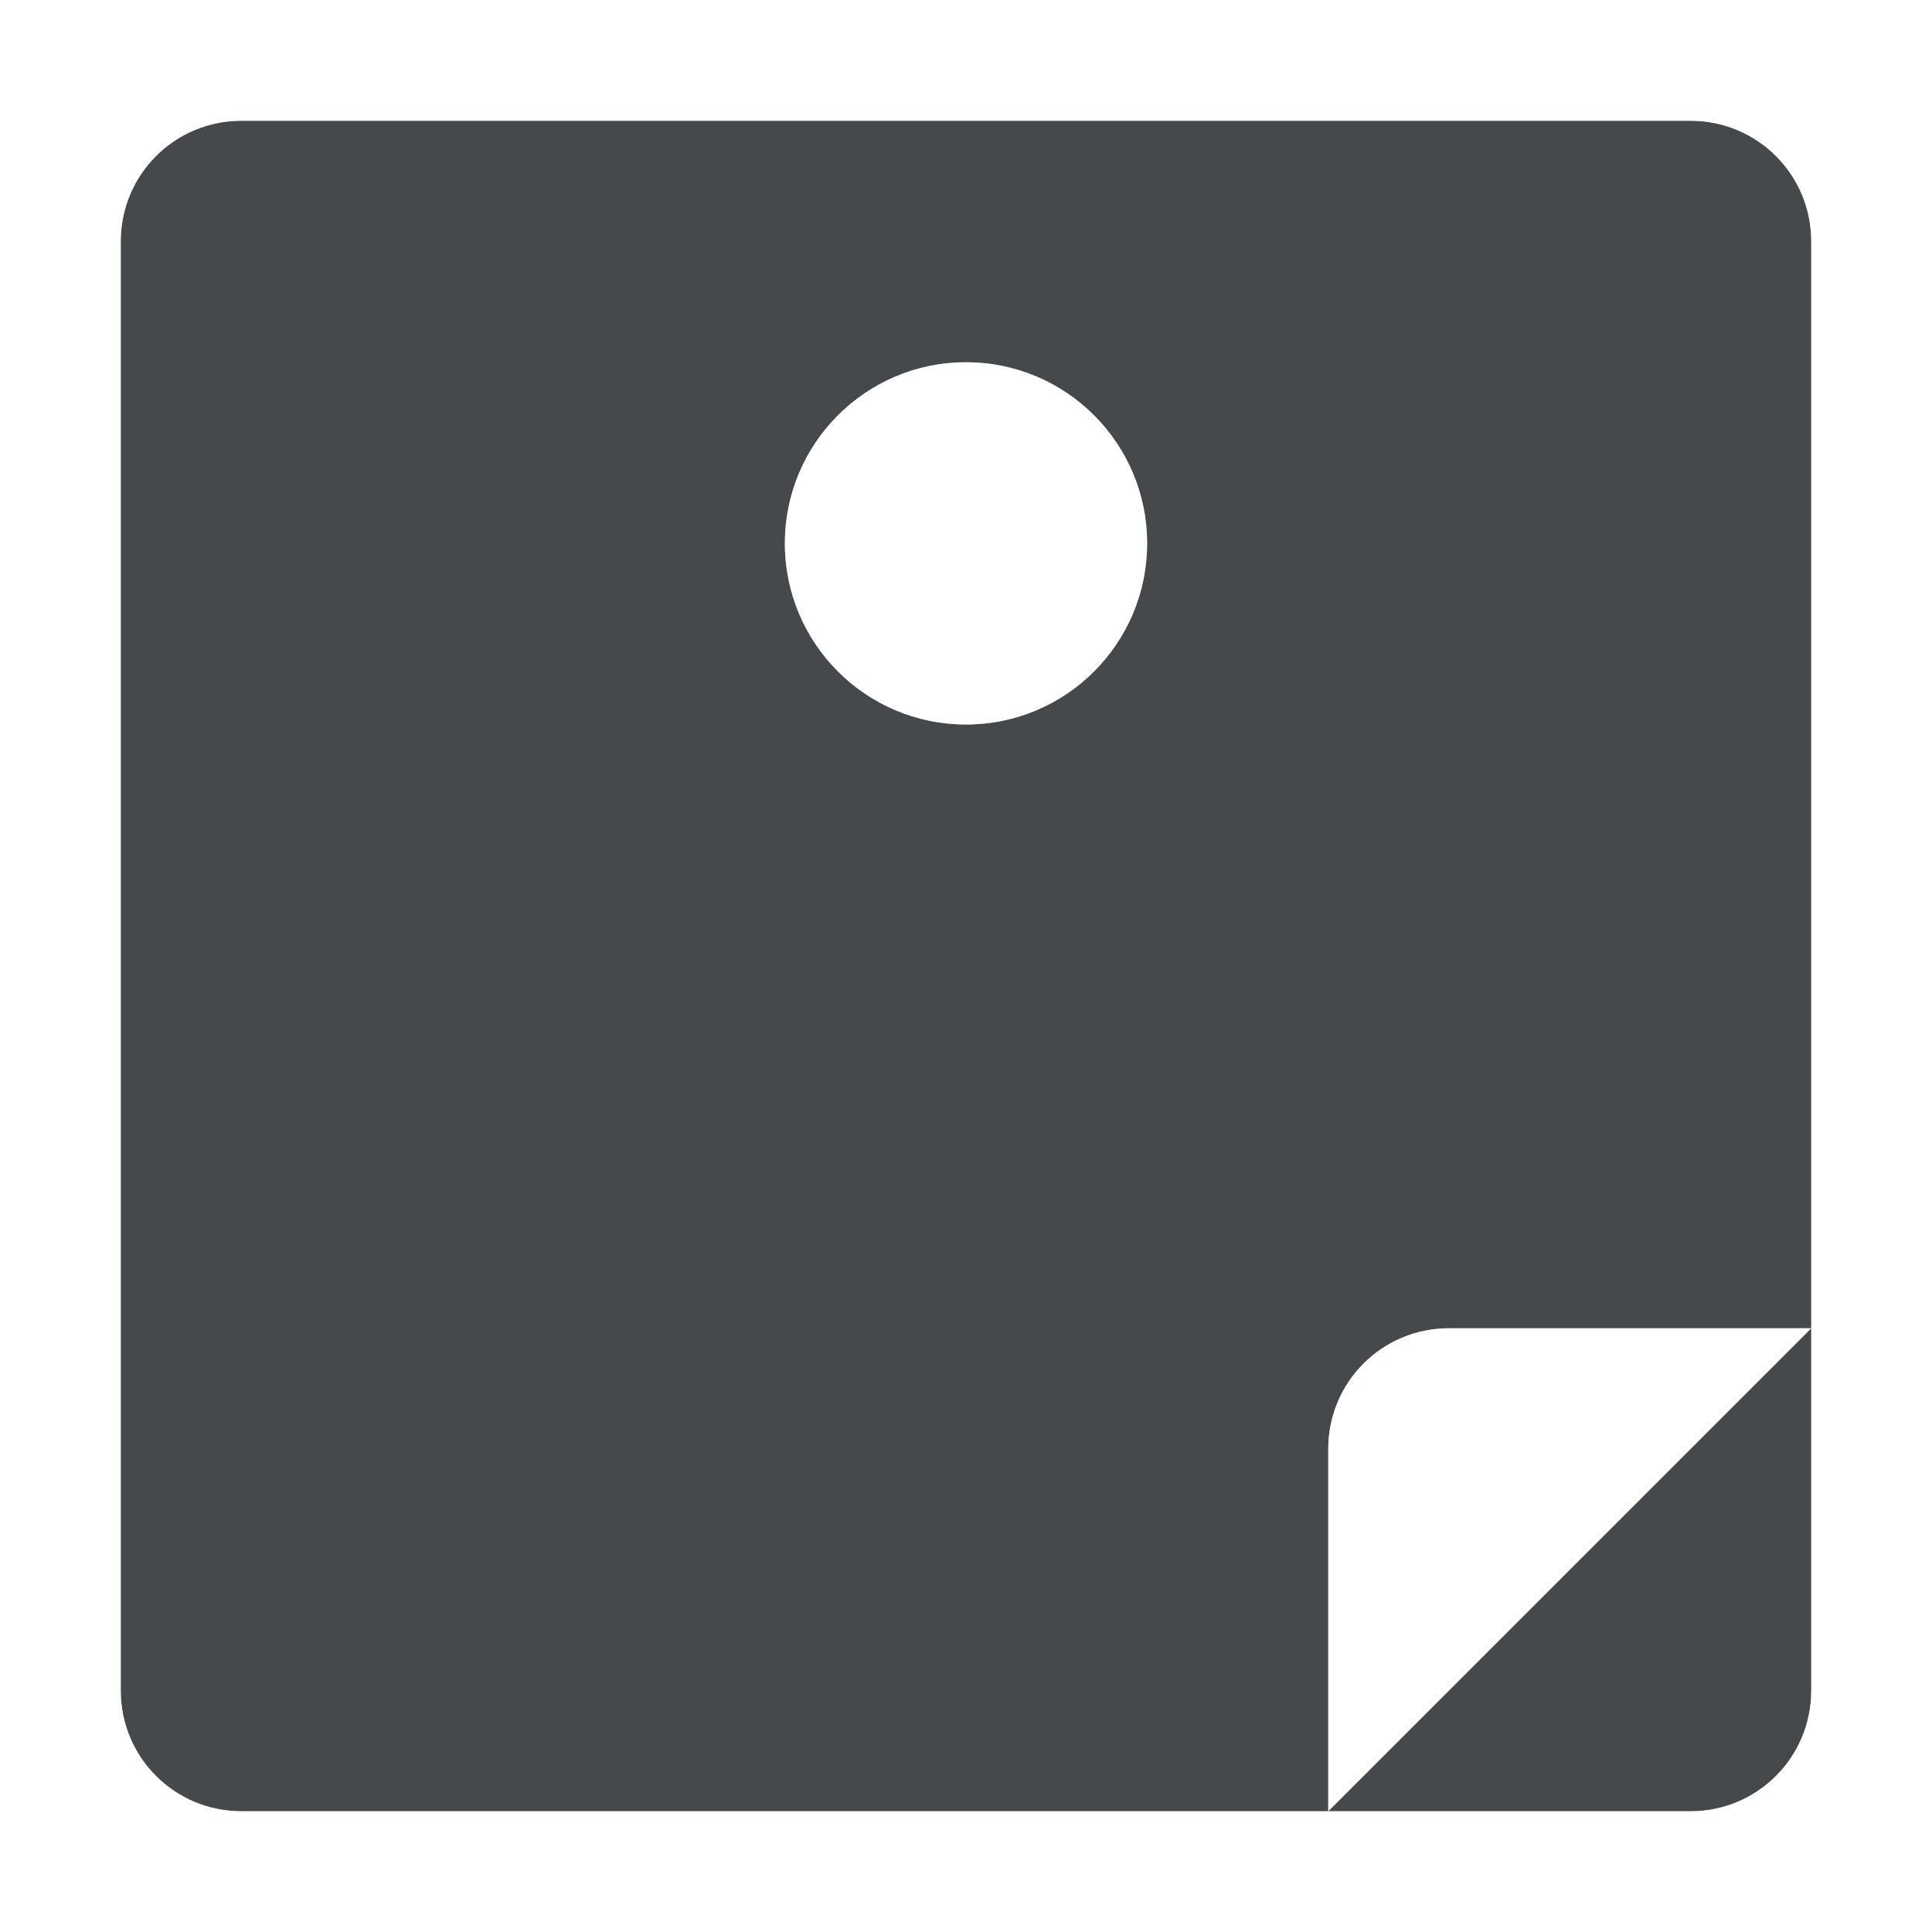
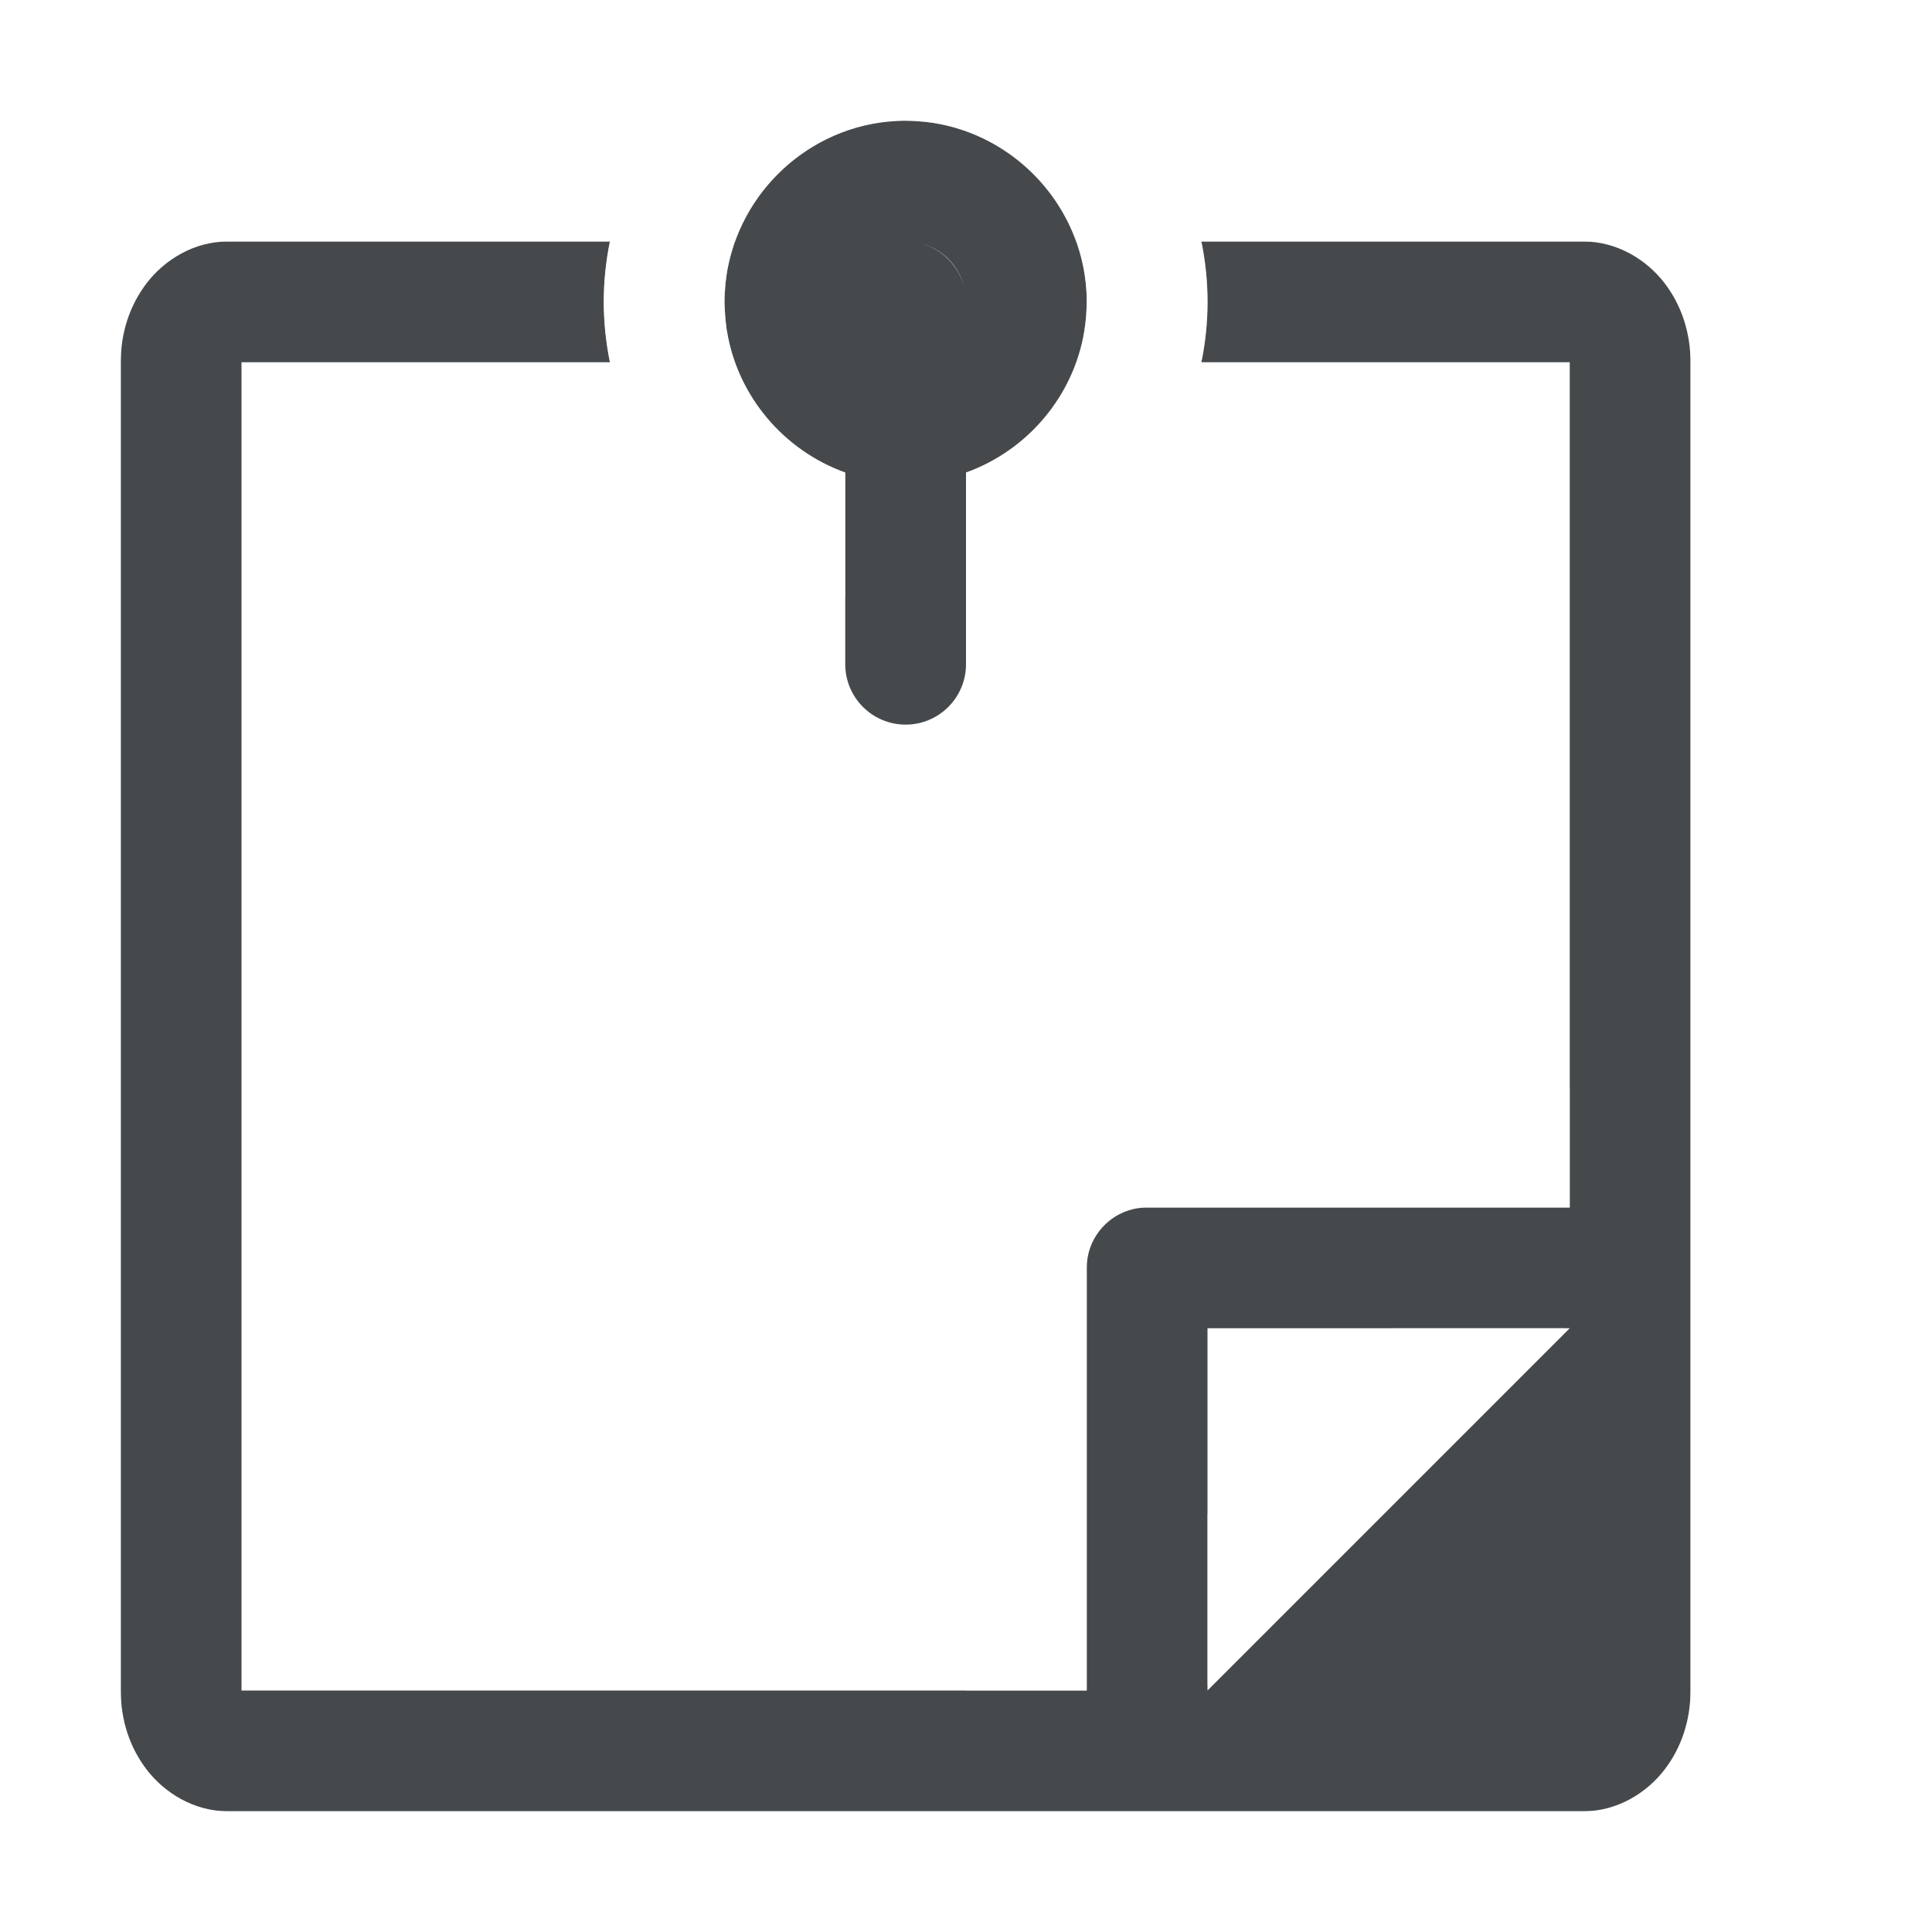
<svg xmlns="http://www.w3.org/2000/svg" id="c" width="16" height="16" version="1.1">
  <defs id="f">
    <style id="current-color-scheme" type="text/css">.ColorScheme-Text {color:#090d11;}.ColorScheme-Background{color:#ffffff;}</style>
  </defs>
-   <g id="b" transform="translate(3360.4 -2096.7)">
-     <path id="d" d="m-3358.4 2097.7c-0.554 0-1 0.446-1 1v12c0 0.554 0.446 1 1 1h9v-3c0-0.554 0.446-1 1-1h3v-9c0-0.554-0.446-1-1-1zm13 10-4 4h3c0.554 0 1-0.446 1-1zm-7-8a1.5 1.5 0 0 1 1.5 1.5 1.5 1.5 0 0 1 -1.5 1.5 1.5 1.5 0 0 1 -1.5 -1.5 1.5 1.5 0 0 1 1.5 -1.5z" style="fill-opacity:.75;fill:currentColor" class="ColorScheme-Text" />
-     <path id="e" transform="translate(-3360.4,2096.7)" d="m2 0c-1.091 0-2 0.909-2 2v12c0 1.091 0.909 2 2 2h12c1.091 0 2-0.909 2-2v-12c0-1.091-0.909-2-2-2zm0 1h12c0.554 0 1 0.446 1 1v12c0 0.554-0.446 1-1 1h-12c-0.554 0-1-0.446-1-1v-12c0-0.554 0.446-1 1-1zm9 14 4-4h-3c-0.554 0-1 0.446-1 1zm-3-12c-0.828 2.44e-5 -1.5 0.672-1.5 1.5 2.44e-5 0.828 0.672 1.5 1.5 1.5 0.828-2.44e-5 1.5-0.672 1.5-1.5-2.44e-5 -0.828-0.672-1.5-1.5-1.5z" style="fill-opacity:.5;fill:currentColor" class="ColorScheme-Background" />
-   </g>
+   <path id="d" class="ColorScheme-Text" d="m7.5 1c-0.051 0-0.102 0.003-0.152 0.008h-0.002c-0.7 0.073-1.265 0.637-1.338 1.338v0.002c-0.005 0.05-0.008 0.101-0.008 0.152 0 0.03 0.002 0.06 0.004 0.09 0.001 0.018 0.002 0.036 0.004 0.055 0.003 0.029 0.006 0.058 0.01 0.086 4.132e-4 0.003 0.002 0.005 0.002 0.008 0.088 0.543 0.473 0.992 0.98 1.174v1.588c0 0.276 0.224 0.5 0.5 0.5s0.5-0.224 0.5-0.5v-1.588c0.507-0.182 0.892-0.631 0.98-1.174 0.005-0.031 0.009-0.062 0.012-0.094 0.002-0.018 0.003-0.036 0.004-0.055 0.002-0.03 0.004-0.06 0.004-0.09 0-0.051-0.003-0.102-0.008-0.152v-0.002c-0.073-0.7-0.637-1.265-1.338-1.338h-0.002c-0.05-0.005-0.101-0.008-0.152-0.008zm-5.615 1c-0.281 0-0.523 0.154-0.668 0.342-0.145 0.188-0.217 0.416-0.217 0.658v11c0 0.242 0.072 0.47 0.217 0.658 0.145 0.188 0.387 0.342 0.668 0.342h11.23c0.281 0 0.523-0.154 0.668-0.342s0.217-0.416 0.217-0.658v-11c0-0.242-0.072-0.47-0.217-0.658-0.145-0.188-0.387-0.342-0.668-0.342h-3.166c0.033 0.162 0.051 0.329 0.051 0.5s-0.018 0.338-0.051 0.5h3.051v7h-3.5c-0.276 2.8e-5 -0.5 0.224-0.5 0.5v3.5h-7v-11h3.051c-0.033-0.162-0.051-0.329-0.051-0.5s0.018-0.338 0.051-0.5zm5.738 0.016c0.18 0.044 0.318 0.181 0.361 0.361-0.045-0.178-0.184-0.316-0.361-0.361zm2.377 8.984h3l-3 3z" style="fill-opacity:.75;fill:currentColor" />
+   <path id="e" class="ColorScheme-Background" d="m7.5 0c-0.814 0-1.541 0.393-1.998 1h-4.553c-0.299 0-0.558 0.162-0.715 0.365-0.156 0.203-0.234 0.454-0.234 0.719v12.832c0 0.265 0.078 0.515 0.234 0.719 0.156 0.203 0.416 0.365 0.715 0.365h13.102c0.299 0 0.558-0.162 0.715-0.365 0.156-0.203 0.234-0.454 0.234-0.719v-12.832c0-0.265-0.078-0.515-0.234-0.719-0.156-0.203-0.416-0.365-0.715-0.365h-4.553c-0.457-0.607-1.184-1-1.998-1zm0 1c0.051 0 0.102 0.003 0.152 0.008h0.002c0.58 0.061 1.066 0.459 1.258 0.992h0.004c0.004 0.013 0.006 0.026 0.01 0.039 0.019 0.058 0.035 0.117 0.047 0.178 3.844e-4 0.002 0.002 0.004 0.002 0.006 0.005 0.03 0.008 0.06 0.012 0.09 0.001 0.011 0.005 0.022 0.006 0.033v0.002c7.103e-4 0.007 0.001 0.014 0.002 0.021 0.004 0.043 0.006 0.087 0.006 0.131 0 0.041-0.003 0.081-0.006 0.121-5.613e-4 0.008-0.001 0.016-0.002 0.023-0.002 0.026-0.006 0.052-0.01 0.078-9.434e-4 0.006-9.293e-4 0.013-0.002 0.02-0.088 0.549-0.469 0.993-0.98 1.172v1.035c0.976-0.2 1.749-0.974 1.949-1.949 0.033-0.162 0.051-0.329 0.051-0.5s-0.018-0.338-0.051-0.5h4.029c0.009 0.017 0.021 0.039 0.021 0.084v12.832c0 0.045-0.013 0.067-0.021 0.084h-12.957c-0.009-0.017-0.021-0.039-0.021-0.084v-12.832c0-0.045 0.013-0.067 0.021-0.084h4.029c-0.033 0.162-0.051 0.329-0.051 0.5 0 0.086 0.005 0.171 0.014 0.254 0.009 0.083 0.021 0.166 0.037 0.246 0.2 0.976 0.974 1.749 1.949 1.949v-1.035c-0.512-0.178-0.893-0.622-0.98-1.172-2.083e-4 -0.001 2.052e-4 -0.003 0-0.004-4.27e-4 -0.003-0.002-0.005-0.002-0.008-0.002-0.013-0.002-0.026-0.004-0.039-0.002-0.016-0.004-0.031-0.006-0.047-0.002-0.018-0.003-0.036-0.004-0.055-0.002-0.03-0.004-0.06-0.004-0.09 0-0.048 0.004-0.096 0.008-0.143 3.095e-4 -0.003-3.301e-4 -0.007 0-0.01v-0.002c0.001-0.011 0.004-0.022 0.006-0.033 0.004-0.03 0.006-0.06 0.012-0.09 3.803e-4 -0.002 0.002-0.004 0.002-0.006 0.012-0.061 0.028-0.12 0.047-0.178 0.004-0.013 0.005-0.026 0.01-0.039h0.004c0.191-0.533 0.677-0.932 1.258-0.992h0.002c0.05-0.005 0.101-0.008 0.152-0.008zm1 8c-0.276 2.76e-5 -0.5 0.224-0.5 0.5v4.5h1v-4h4v-1zm3.043 2-1.543 1.543v1.414l2.957-2.957z" style="fill-opacity:.5;fill:currentColor" />
</svg>
